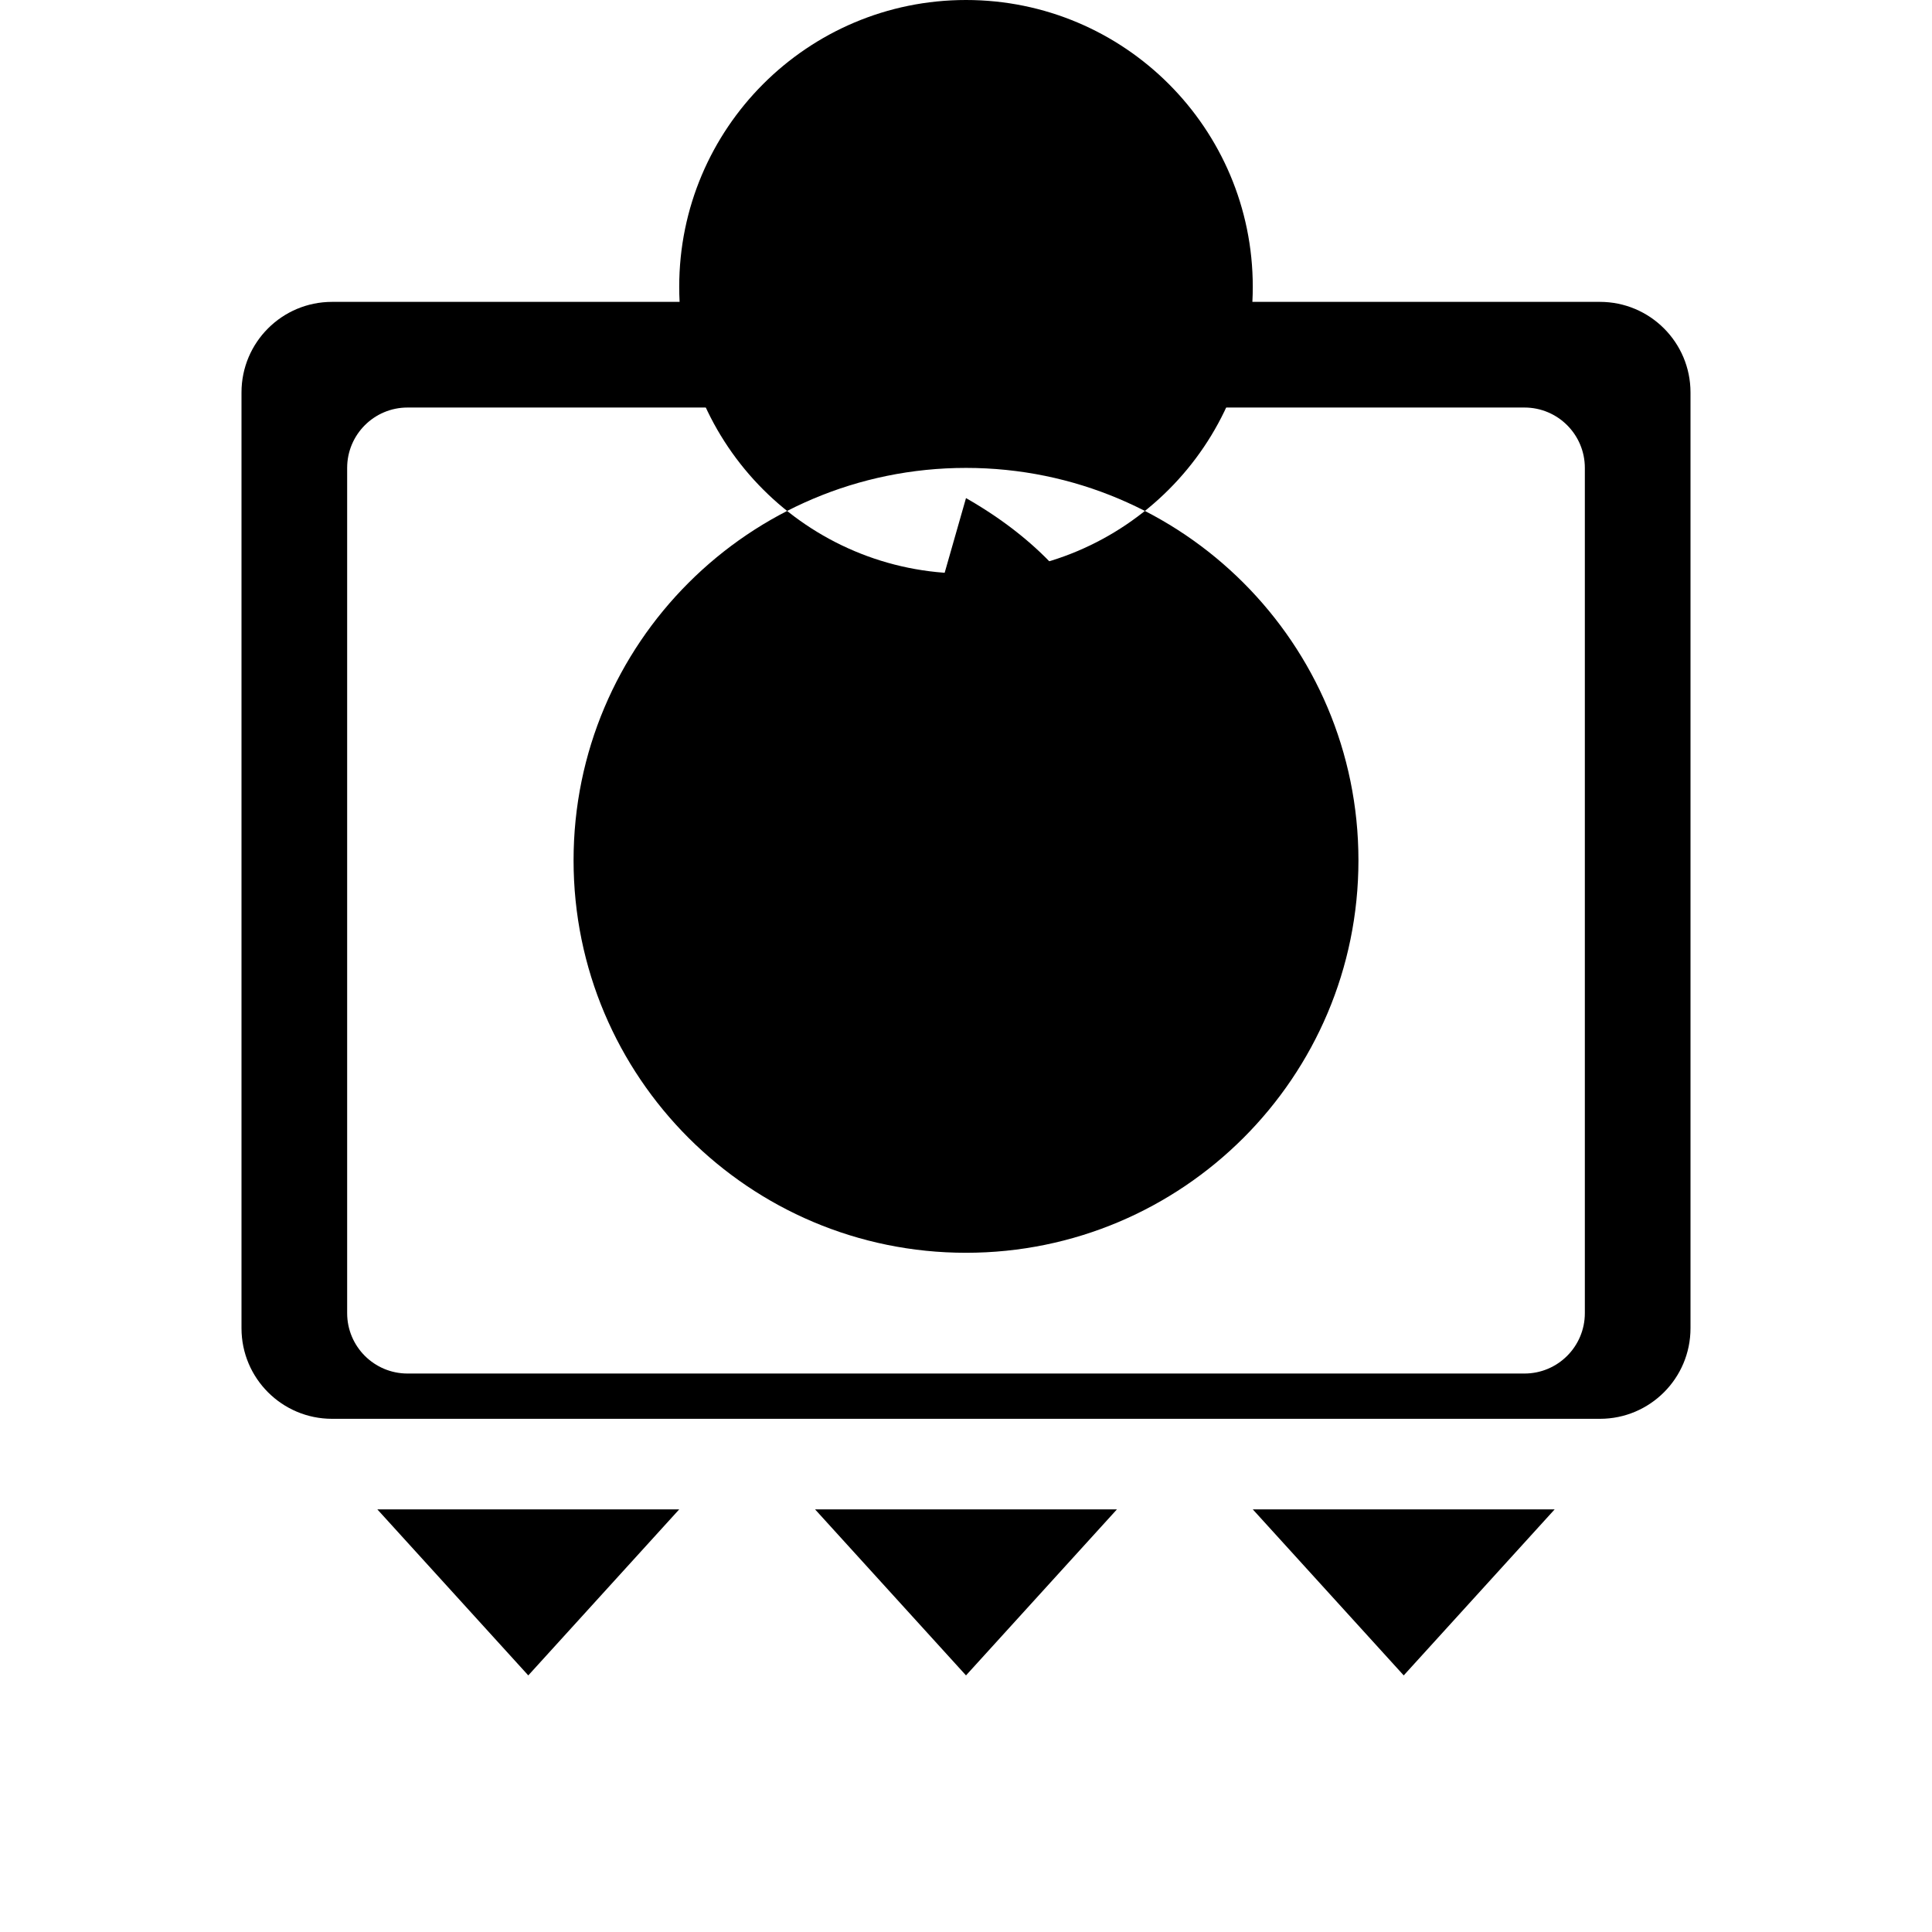
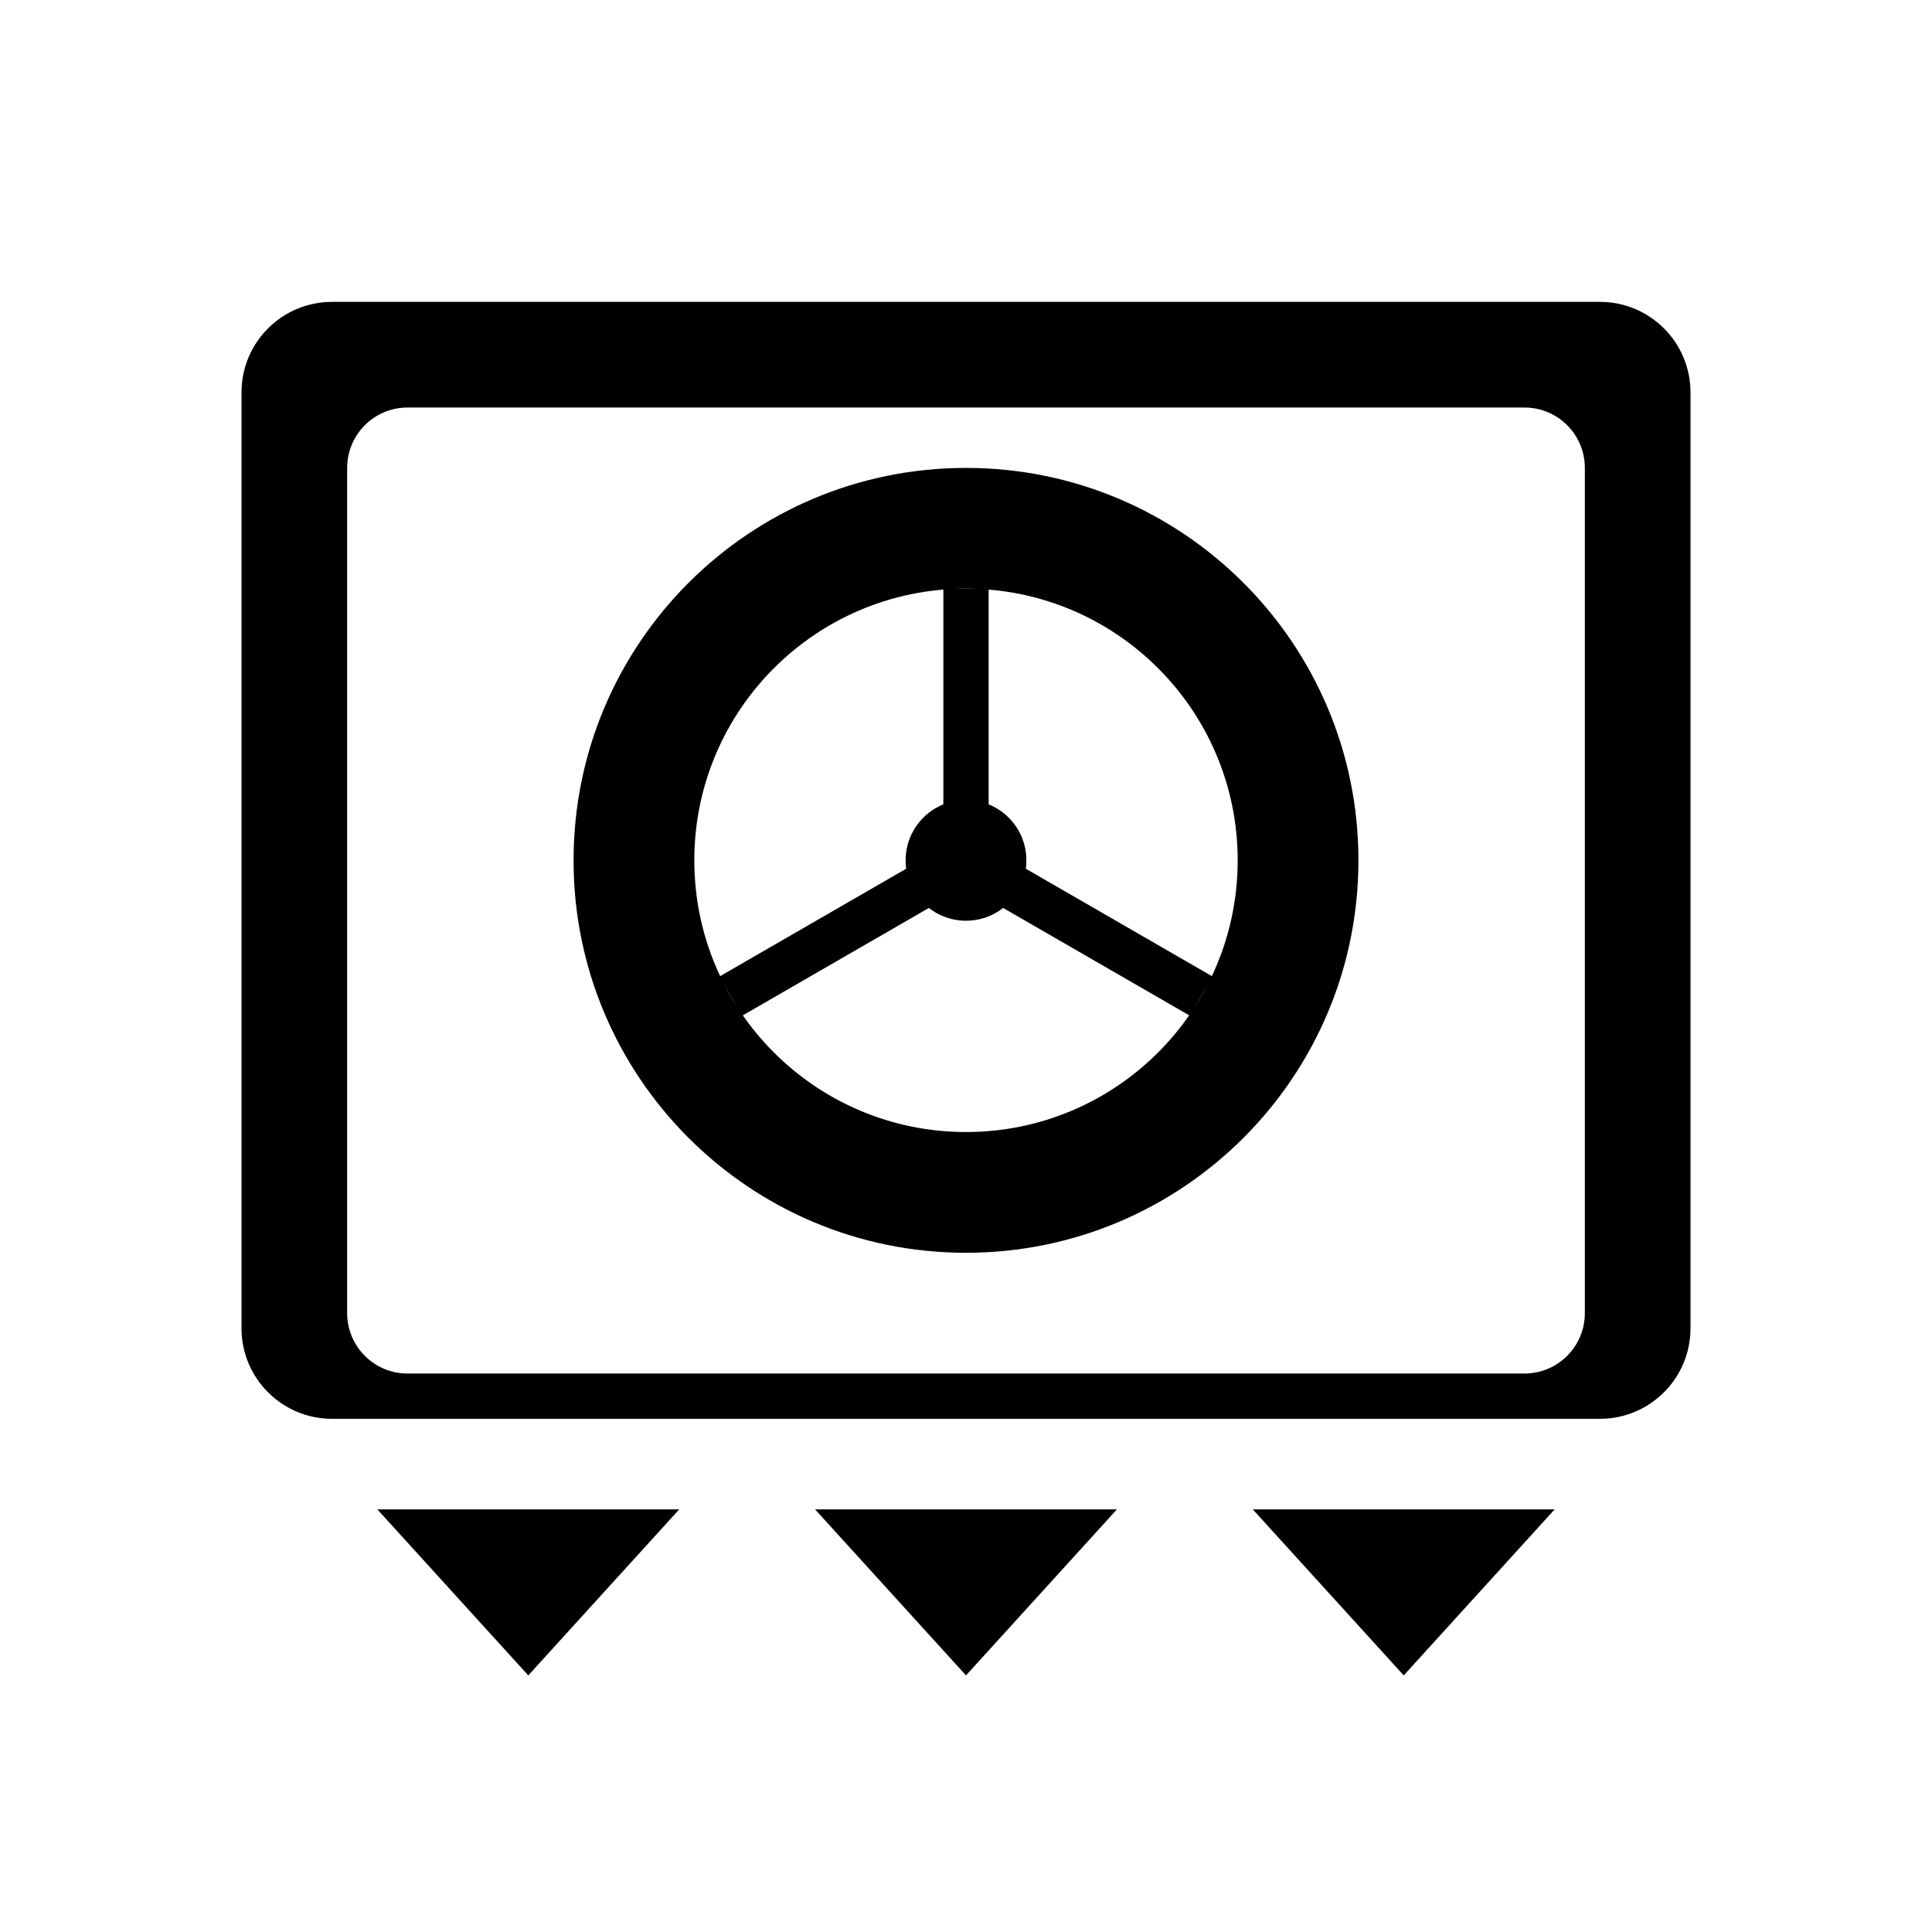
<svg xmlns="http://www.w3.org/2000/svg" viewBox="0 0 256 256">
  <path fill="currentColor" fill-rule="evenodd" d="M 44 40 a 12 12 0 0 0 -12 12 v 124 a 12 12 0 0 0 12 12 h 168 a 12 12 0 0 0 12 -12 v -124 a 12 12 0 0 0 -12 -12 z            M 54 54 a 8 8 0 0 0 -8 8 v 112 a 8 8 0 0 0 8 8 h 148 a 8 8 0 0 0 8 -8 v -112 a 8 8 0 0 0 -8 -8 z" />
-   <path fill="currentColor" fill-rule="evenodd" d="M 128 62 a 52 52 0 1 0 0.001 0 z            M 128 76 a 38 38 0 1 0 -0.001 0 z" />
-   <g fill="currentColor" transform="translate(0 -14)">
-     <circle cx="128" cy="128" r="8" />
-     <path d="M128 80 Q156 96 148 130 Q132 132 120 108 Z" />
-     <path d="M128 80 Q156 96 148 130 Q132 132 120 108 Z" transform="rotate(120 128 128)" />
-     <path d="M128 80 Q156 96 148 130 Q132 132 120 108 Z" transform="rotate(240 128 128)" />
+   <path fill="currentColor" fill-rule="evenodd" d="M 128 62 A 52 52 0 0 1 128 166 A 52 52 0 0 1 128 62 z            M 128 78 A 36 36 0 0 1 128 150 A 36 36 0 0 1 128 78 z" />
+   <circle fill="currentColor" cx="128" cy="114" r="8" />
+   <g fill="currentColor">
+     <polygon points="125,78 131,78 131,110 125,110" />
+     <polygon points="160.68,129.4 157.68,134.6 129.96,118.6 132.96,113.4" />
+     <polygon points="98.32,134.6 95.32,129.4 123.04,113.4 126.04,118.6" />
  </g>
  <g fill="currentColor">
    <polygon points="50,200 90,200 70,222" />
    <polygon points="108,200 148,200 128,222" />
    <polygon points="166,200 206,200 186,222" />
  </g>
</svg>
